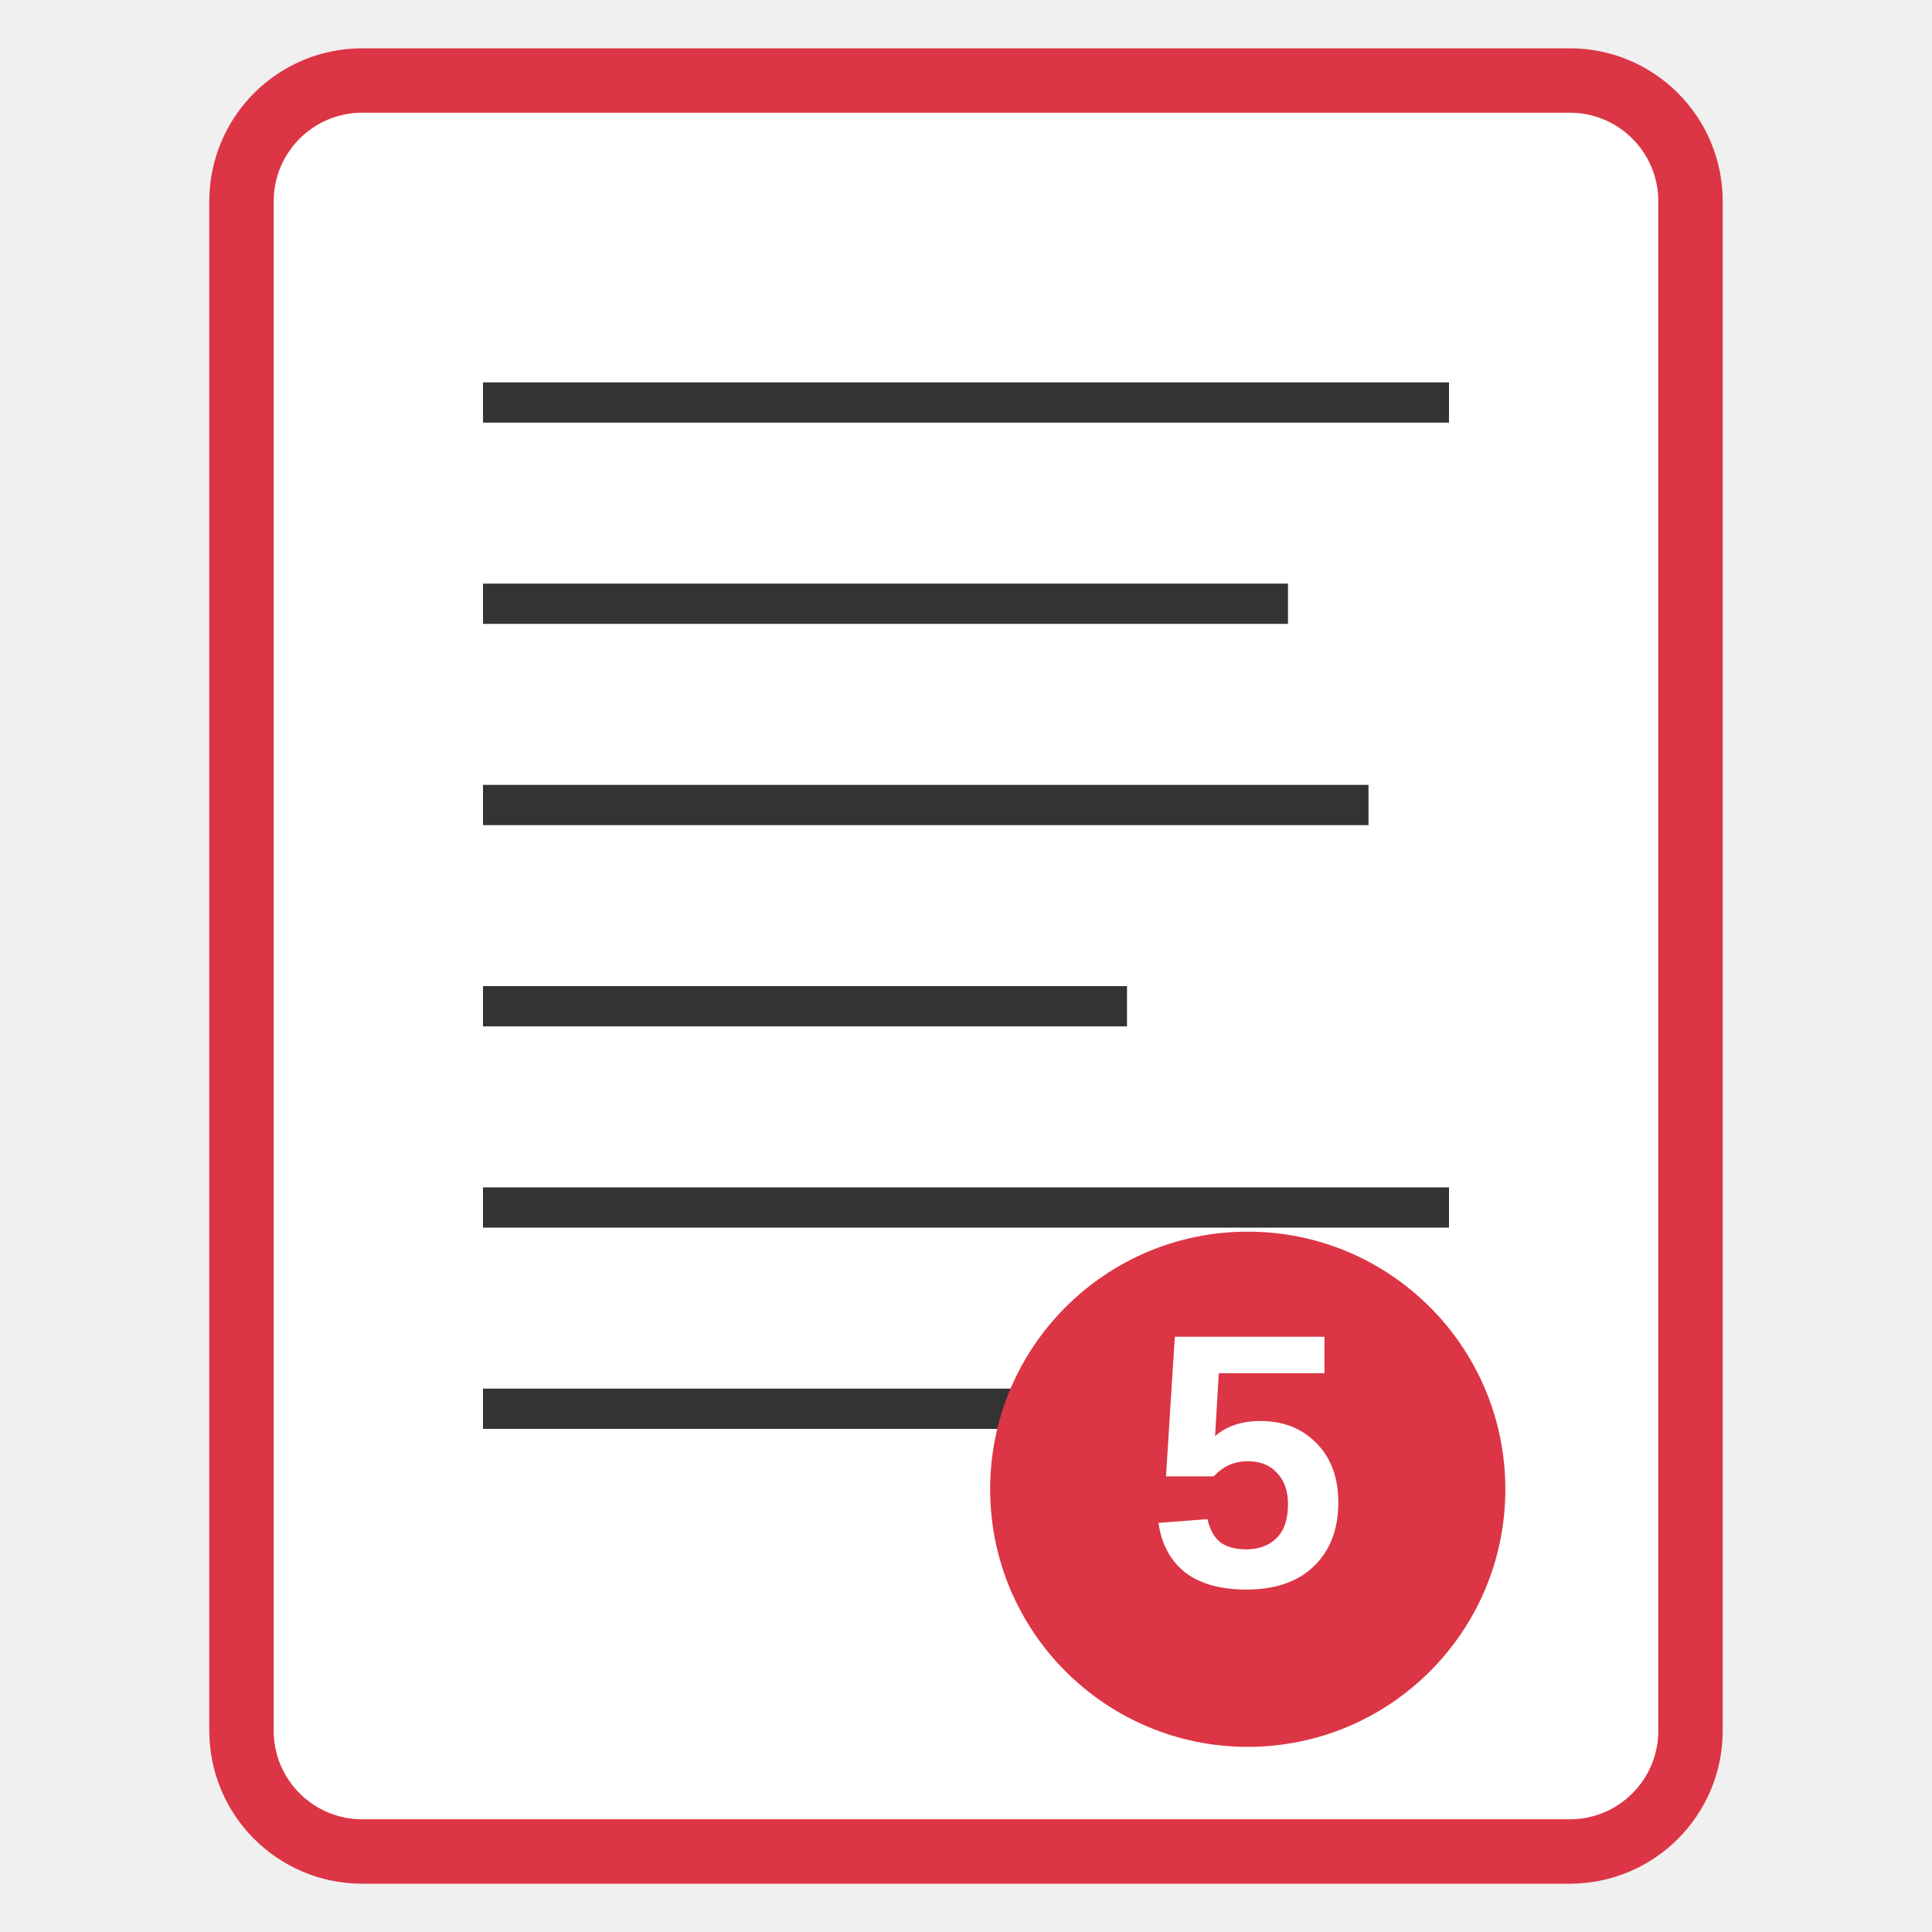
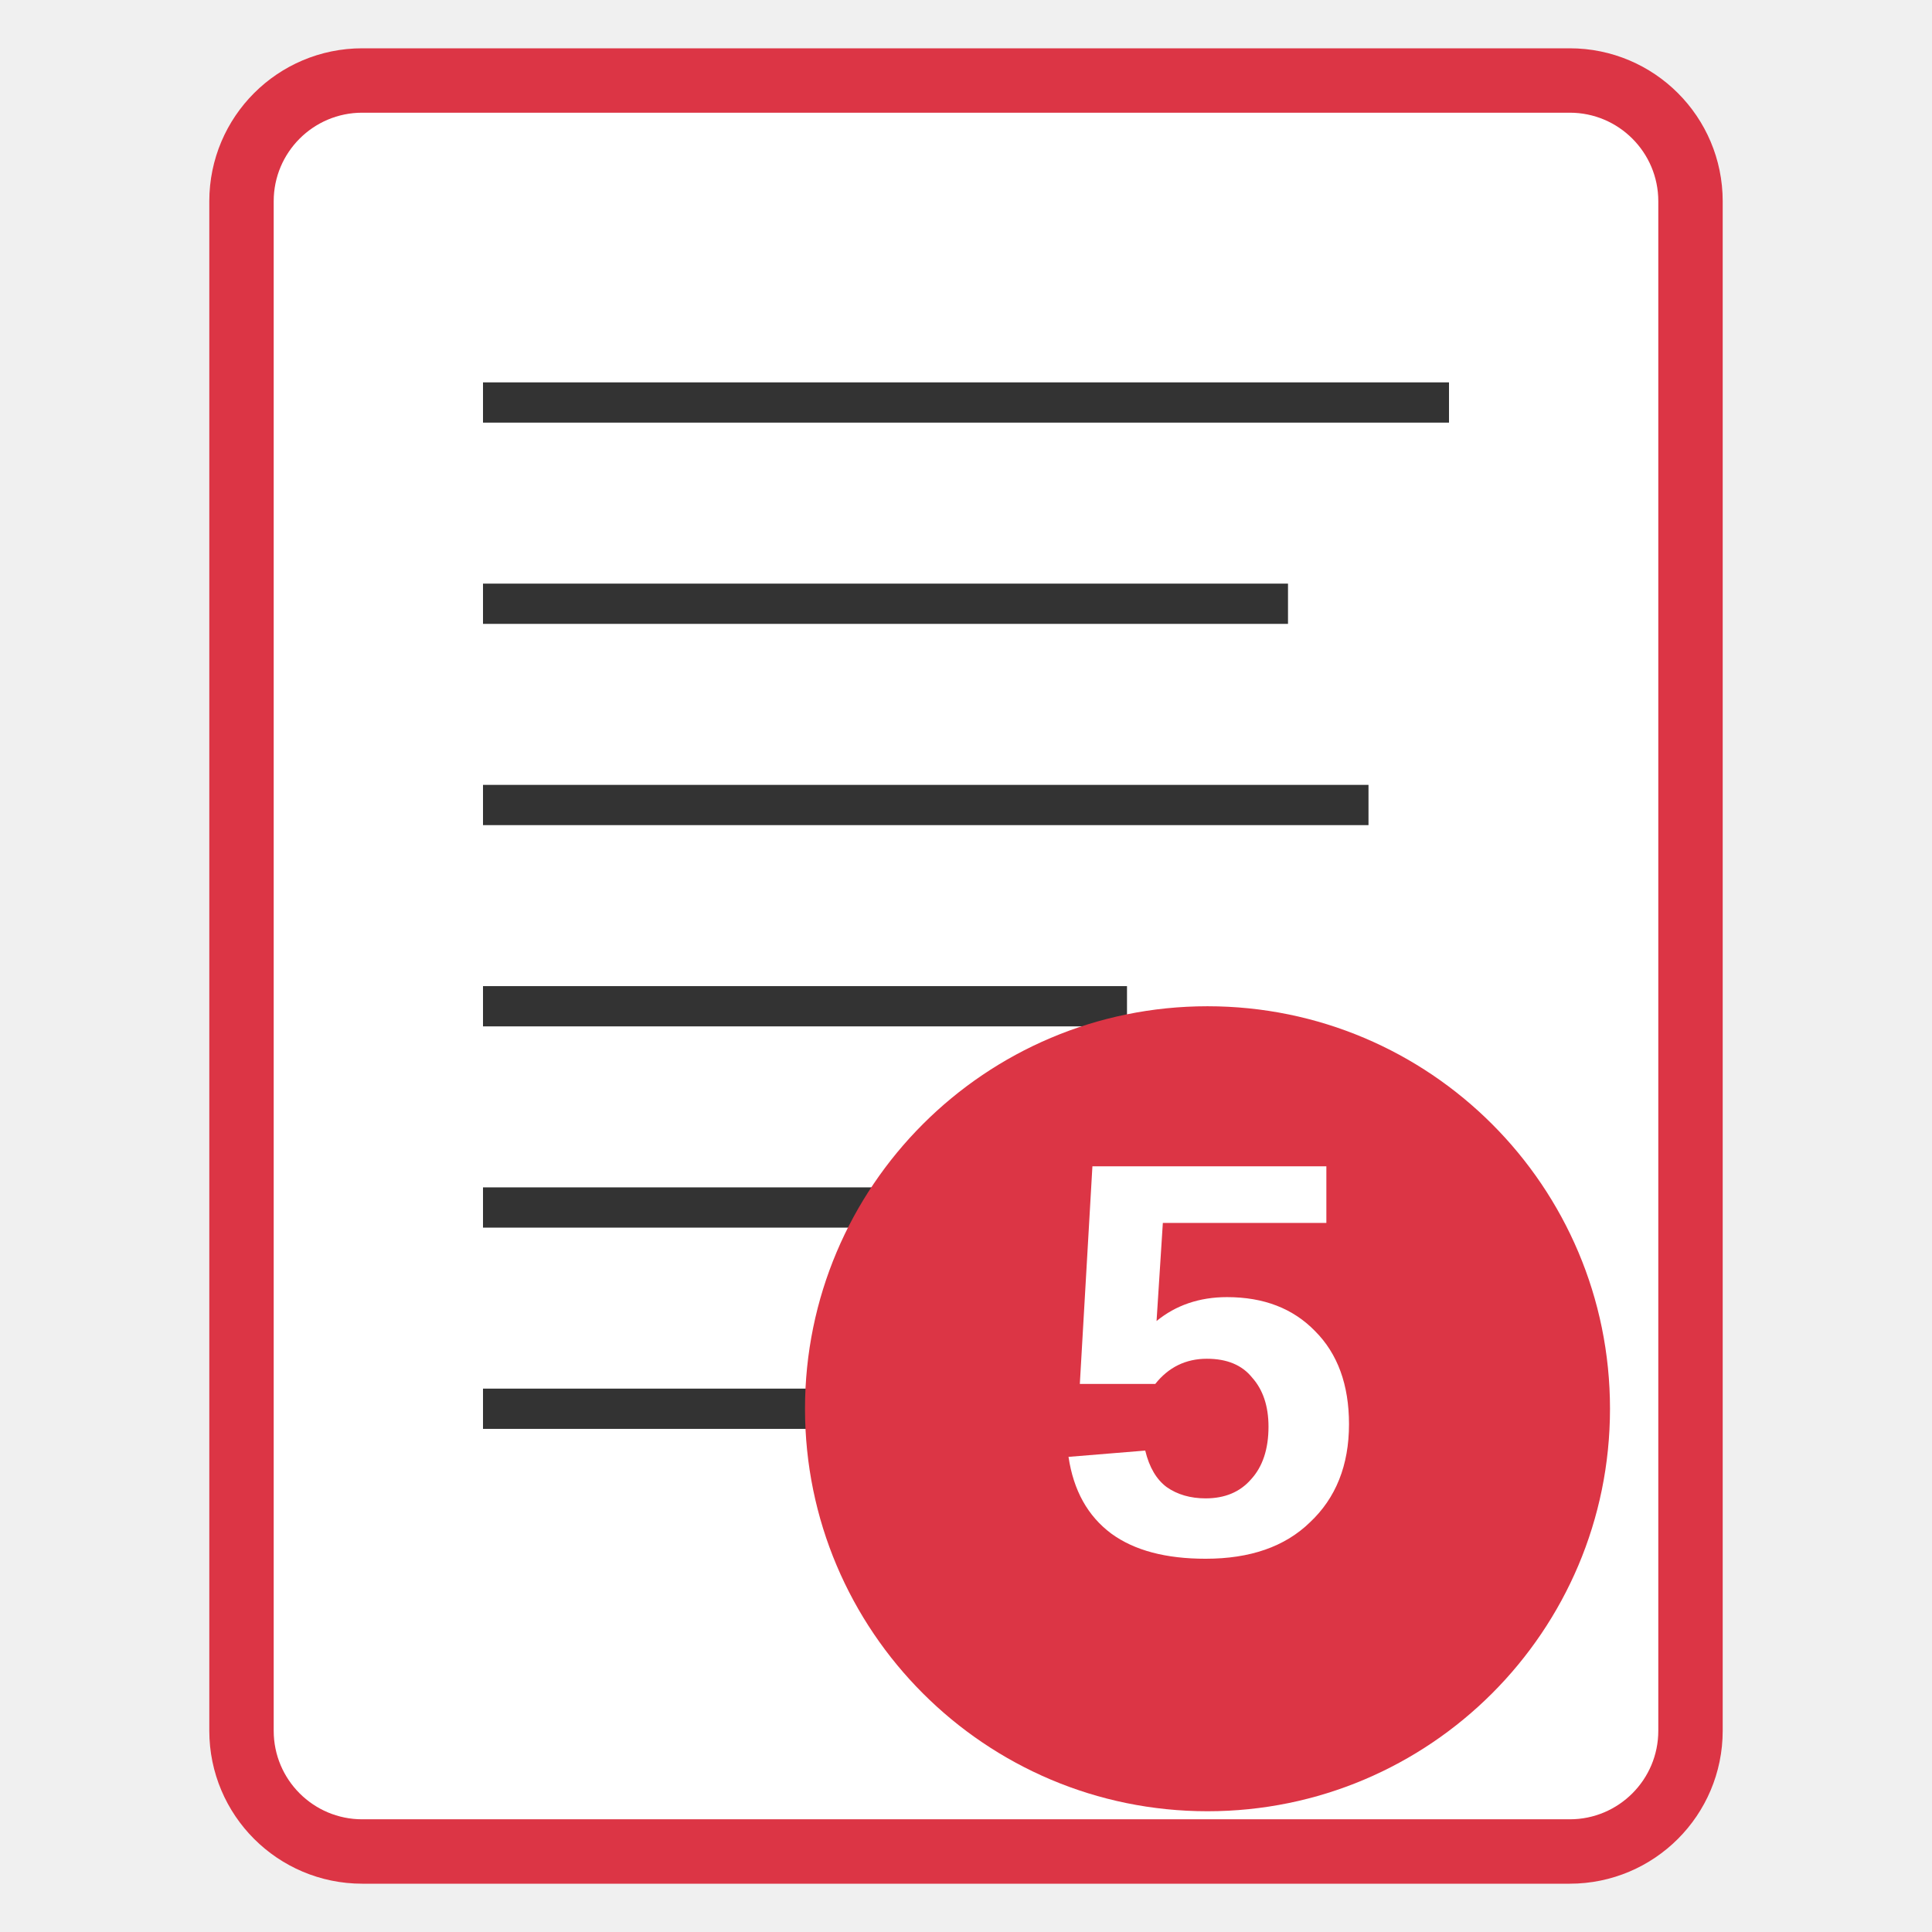
<svg xmlns="http://www.w3.org/2000/svg" viewBox="0 0 24 24" fill="white">
  <rect x="3" y="1" width="18" height="22" rx="1.5" fill="white" stroke="#dc3545" stroke-width="0.8" />
  <line x1="6" y1="5" x2="18" y2="5" stroke="#333" stroke-width="0.5" />
  <line x1="6" y1="7.5" x2="16" y2="7.5" stroke="#333" stroke-width="0.5" />
  <line x1="6" y1="10" x2="17" y2="10" stroke="#333" stroke-width="0.5" />
  <line x1="6" y1="12.5" x2="14" y2="12.5" stroke="#333" stroke-width="0.5" />
  <line x1="6" y1="15" x2="18" y2="15" stroke="#333" stroke-width="0.5" />
  <line x1="6" y1="17.5" x2="15" y2="17.5" stroke="#333" stroke-width="0.5" />
-   <circle cx="15.5" cy="18.5" r="3.2" fill="#dc3545" />
-   <text x="15.5" y="19.7" text-anchor="middle" font-family="Arial, sans-serif" font-size="4.5" font-weight="bold" fill="white">5</text>
+   <circle cx="15" cy="17.5" r="5" fill="#dc3545" />
+   <text x="15" y="19.3" text-anchor="middle" font-family="Arial, sans-serif" font-size="7" font-weight="bold" fill="white">5</text>
</svg>
